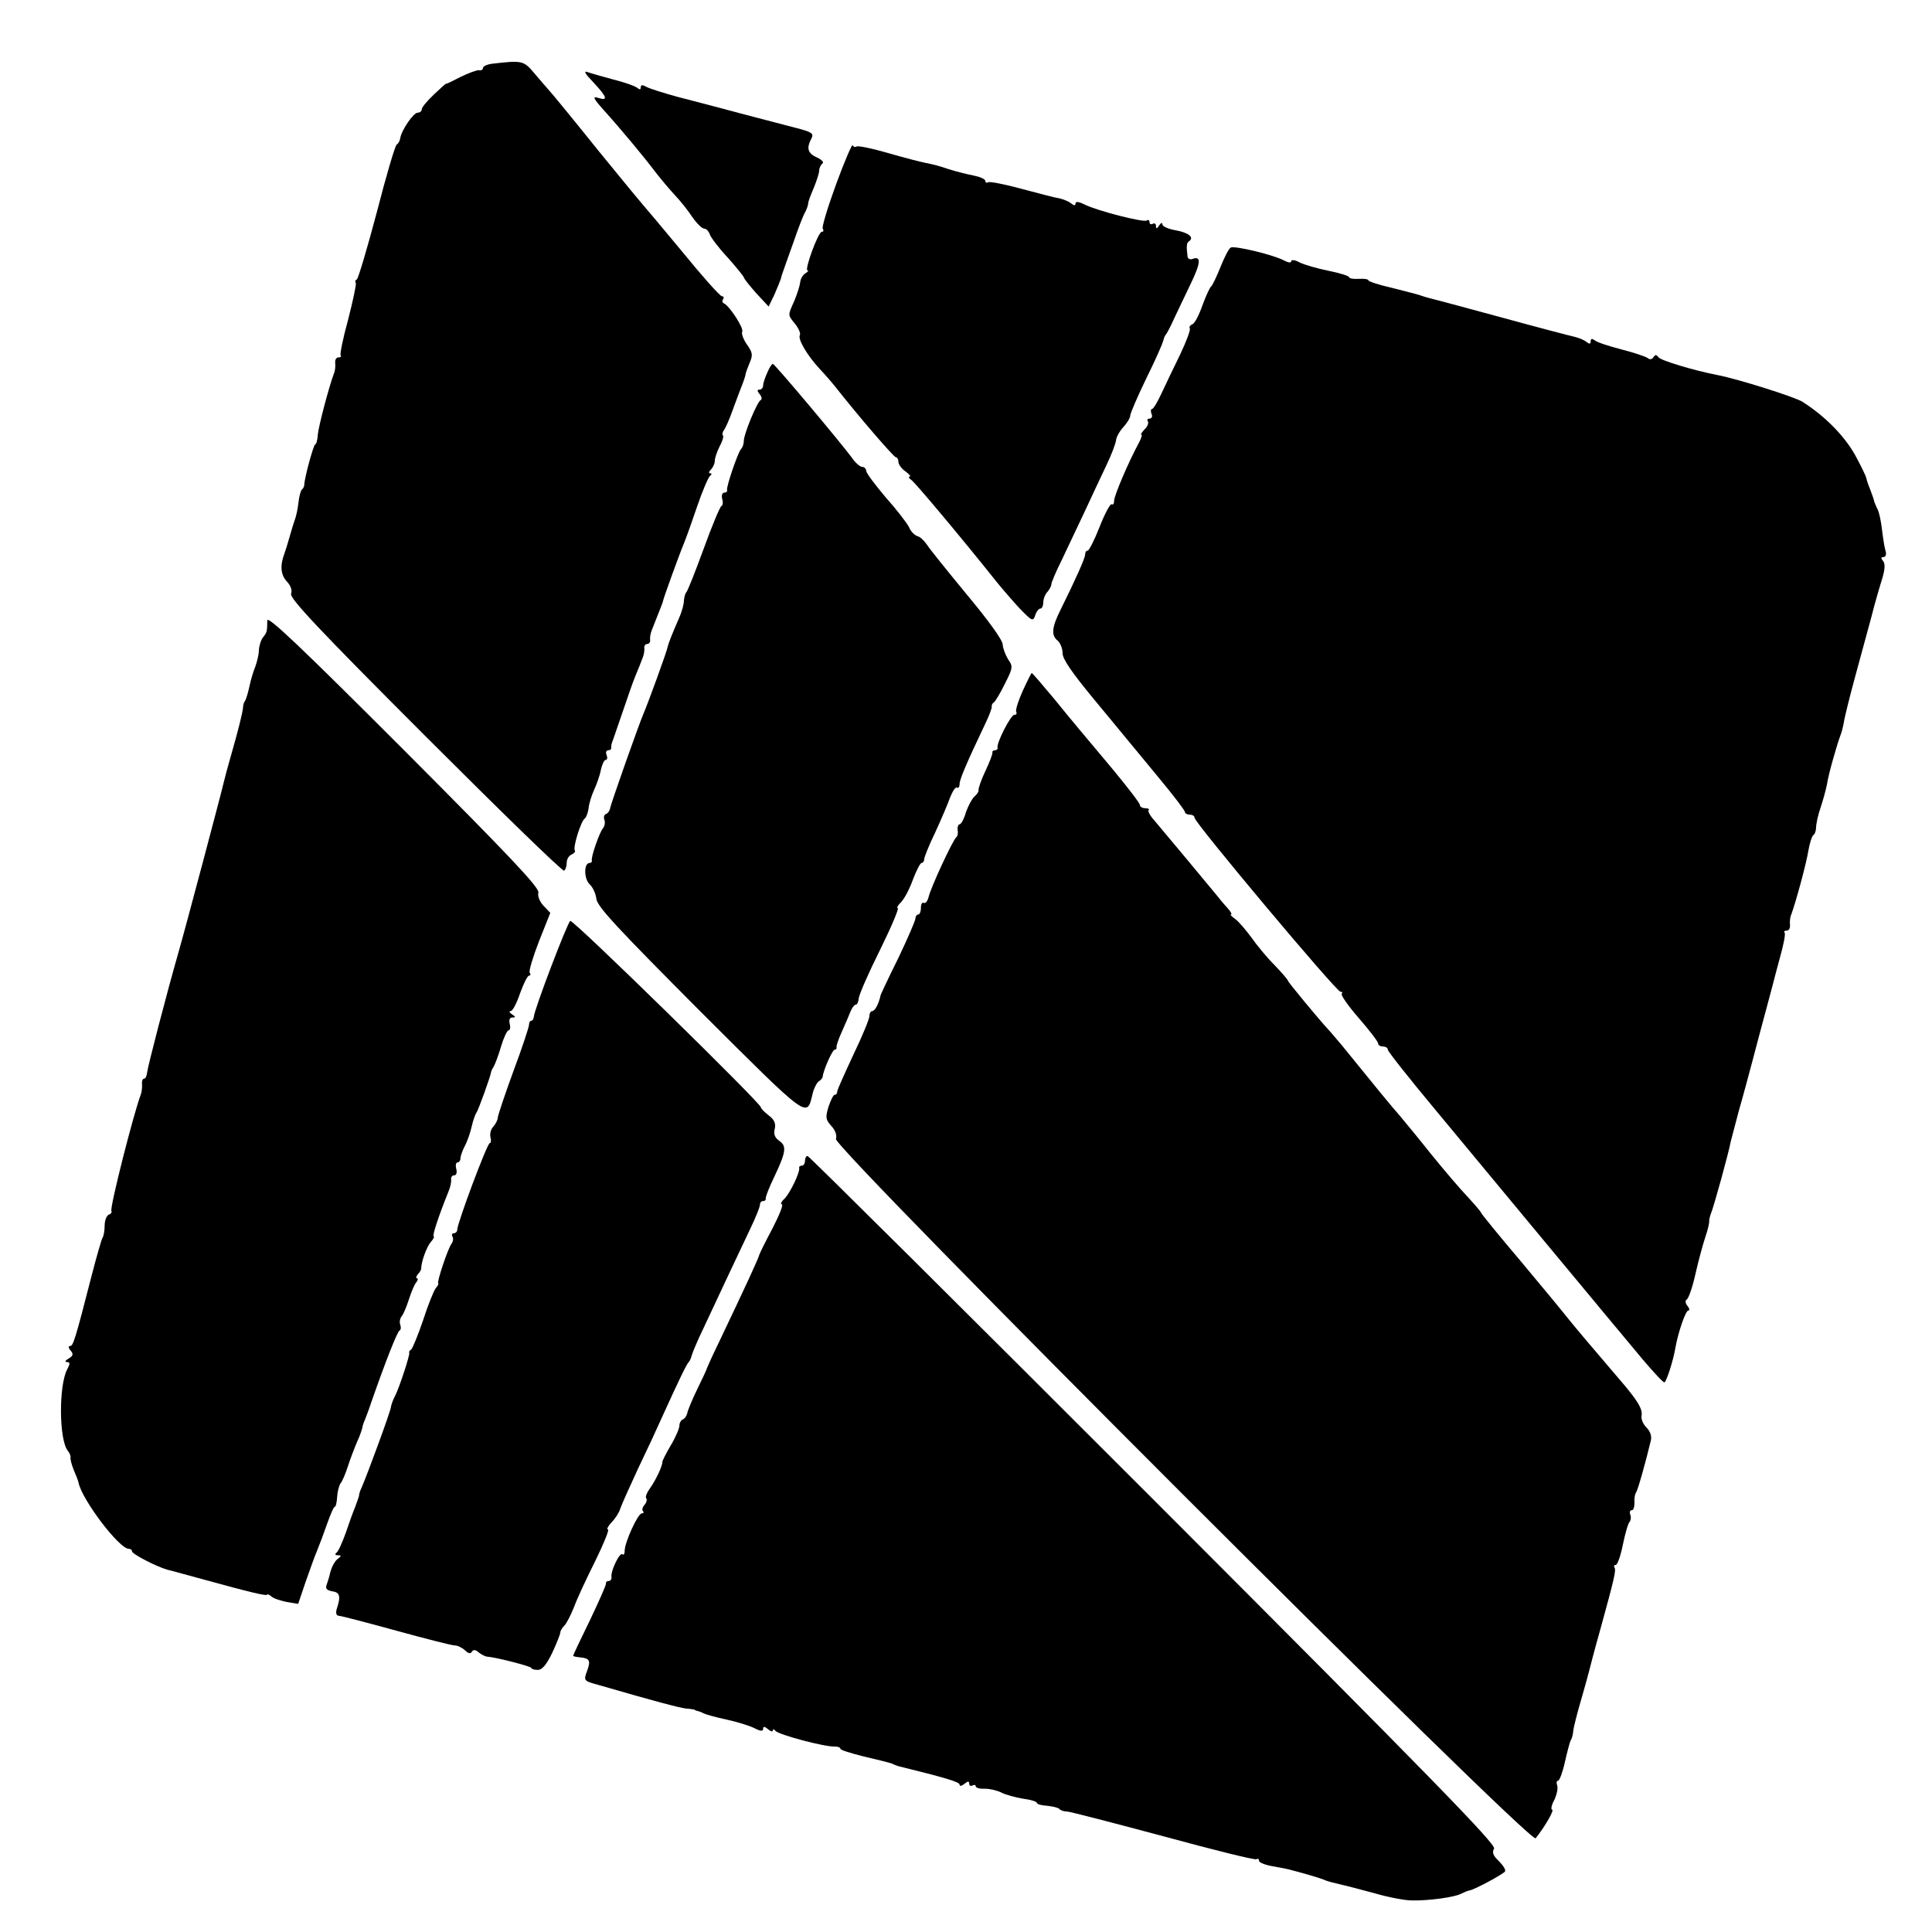
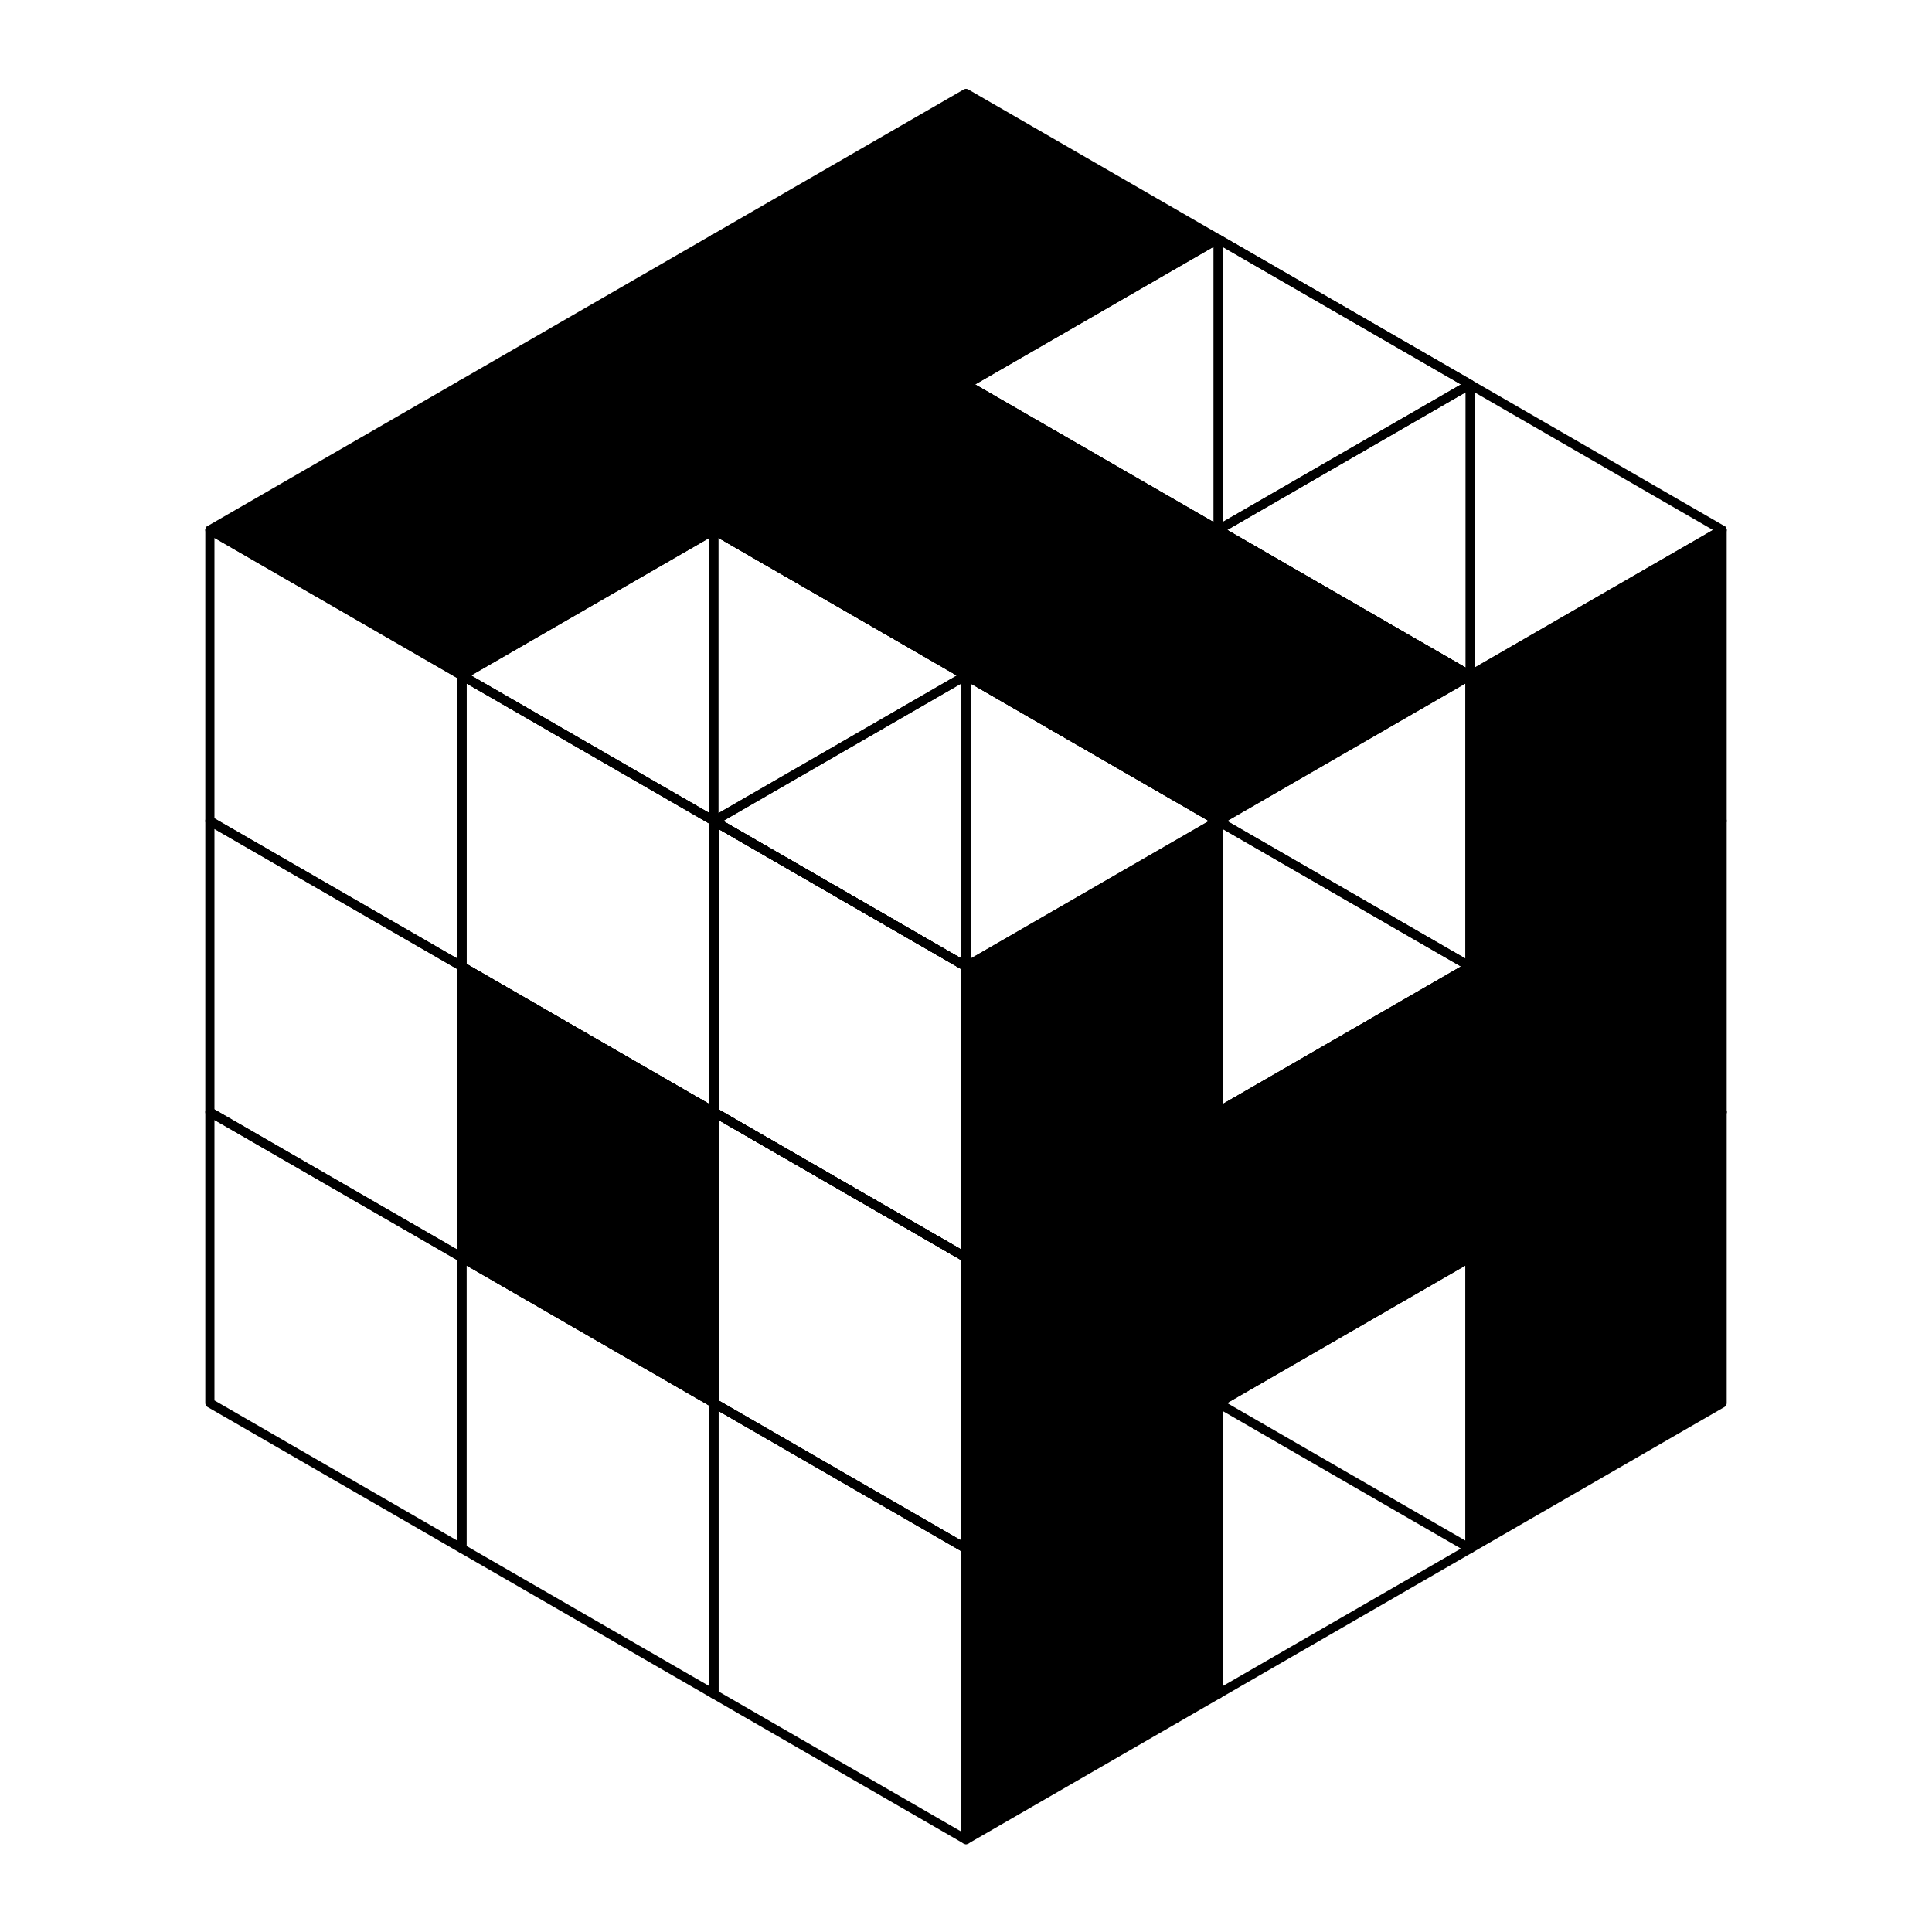
- <svg xmlns="http://www.w3.org/2000/svg" height="600pt" preserveAspectRatio="xMidYMid meet" version="1.0" viewBox="0 0 600 600" width="600pt">
-   <g fill="#000000" stroke="none" transform="translate(0,600) scale(0.1,-0.1)">
-     <path d="M1528 5802 c-16 -2 -28 -8 -28 -13 0 -5 -6 -9 -12 -7 -7 1 -33 -9 -58 -21 -25 -13 -45 -23 -45 -21 0 1 -17 -14 -37 -33 -21 -20 -38 -40 -38 -46 0 -6 -6 -11 -13 -11 -13 0 -50 -54 -54 -79 -1 -8 -6 -17 -11 -20 -5 -3 -33 -98 -62 -211 -30 -113 -58 -207 -62 -208 -5 -2 -6 -7 -3 -11 2 -4 -9 -56 -24 -114 -16 -58 -26 -108 -23 -111 3 -3 0 -6 -7 -6 -7 0 -11 -8 -10 -17 1 -10 0 -25 -4 -33 -16 -43 -48 -165 -50 -190 -1 -17 -5 -30 -8 -30 -5 0 -33 -102 -34 -125 0 -5 -3 -12 -7 -15 -4 -3 -9 -21 -11 -40 -2 -19 -7 -42 -10 -50 -3 -8 -11 -33 -17 -55 -6 -22 -14 -47 -17 -55 -14 -37 -11 -66 8 -86 12 -13 17 -27 13 -38 -5 -14 87 -112 416 -441 233 -233 427 -422 432 -419 4 3 8 14 8 25 0 11 7 22 15 25 8 4 13 9 10 13 -6 10 19 91 31 99 5 4 10 18 12 32 1 14 9 39 17 57 8 17 18 45 21 62 4 17 10 31 15 31 5 0 6 7 3 15 -4 8 -1 15 5 15 6 0 10 3 9 8 0 4 1 14 5 22 3 8 17 49 31 90 14 41 31 91 39 110 8 19 18 44 22 55 5 11 7 26 6 33 -1 6 3 12 9 12 6 0 10 6 9 13 -1 6 1 21 6 32 27 68 34 86 34 88 -1 3 52 149 66 182 7 17 25 68 41 115 16 47 34 88 39 92 6 5 6 8 1 8 -6 0 -5 5 2 12 7 7 12 19 12 28 0 8 7 28 15 44 9 16 13 31 10 34 -3 3 -1 10 3 16 5 6 16 31 25 56 9 25 22 59 28 75 7 17 13 35 14 40 0 6 7 23 13 38 11 25 9 33 -9 58 -11 16 -17 34 -14 39 6 10 -40 81 -57 88 -5 2 -6 8 -2 13 3 5 1 9 -4 9 -6 0 -61 62 -123 138 -62 75 -116 139 -119 142 -3 3 -66 79 -140 170 -73 91 -141 174 -151 185 -10 11 -32 37 -50 58 -33 39 -37 40 -131 29z" />
-     <path d="M1843 5744 c43 -46 46 -58 15 -48 -19 6 -16 -1 17 -38 55 -61 124 -144 161 -193 17 -22 44 -54 60 -71 17 -18 41 -48 54 -68 14 -20 30 -36 37 -36 6 0 14 -8 17 -17 3 -10 28 -43 56 -73 27 -30 49 -58 50 -61 0 -4 17 -25 38 -49 l39 -42 18 37 c9 21 18 43 20 49 1 6 5 18 8 26 3 8 17 49 32 90 14 41 30 83 36 92 5 10 9 22 9 27 0 5 8 26 17 47 9 22 17 46 17 54 0 8 5 18 10 22 6 4 -2 12 -17 19 -29 13 -33 29 -17 59 8 16 2 20 -53 34 -34 9 -111 29 -172 45 -60 16 -146 39 -190 50 -44 12 -88 26 -97 31 -13 7 -18 7 -18 -1 0 -8 -4 -8 -12 -1 -7 5 -40 17 -73 25 -33 9 -69 19 -80 23 -14 5 -8 -5 18 -32z" />
-     <path d="M2597 5429 c-26 -71 -45 -134 -42 -139 4 -6 2 -10 -3 -10 -11 0 -55 -120 -44 -120 4 0 1 -4 -7 -9 -8 -5 -15 -17 -16 -28 -1 -10 -9 -35 -18 -57 -21 -47 -21 -43 3 -73 11 -14 17 -29 14 -34 -7 -12 23 -63 61 -104 17 -18 37 -41 45 -51 77 -98 186 -224 192 -224 4 0 8 -6 8 -14 0 -8 10 -22 22 -30 12 -9 18 -16 13 -16 -5 0 -2 -6 7 -12 17 -15 158 -183 263 -315 17 -21 49 -58 71 -82 39 -40 42 -42 49 -22 3 11 11 21 16 21 5 0 9 9 9 19 0 11 6 26 13 33 6 7 12 18 12 23 0 6 14 39 32 75 17 36 49 103 71 150 22 47 52 112 68 145 16 33 29 68 30 78 1 10 11 28 23 41 11 12 21 28 21 35 0 7 22 58 49 114 28 56 51 109 53 117 2 8 5 17 8 20 3 3 15 25 26 50 12 25 35 74 52 109 31 64 33 87 6 77 -8 -3 -15 0 -16 7 -4 34 -3 43 5 48 17 12 -3 27 -43 34 -22 4 -40 12 -40 18 0 7 -5 5 -10 -3 -7 -11 -10 -11 -10 -2 0 7 -4 10 -10 7 -5 -3 -10 -1 -10 5 0 6 -4 9 -9 5 -11 -6 -153 30 -193 50 -18 9 -28 10 -28 3 0 -7 -4 -7 -13 0 -7 6 -24 13 -37 16 -14 2 -67 16 -119 30 -52 14 -98 23 -102 20 -5 -3 -9 -1 -9 4 0 6 -17 13 -37 17 -21 4 -56 13 -78 20 -22 8 -53 16 -70 19 -16 3 -70 17 -118 31 -48 14 -92 23 -97 20 -4 -3 -10 -1 -12 4 -1 6 -25 -49 -51 -120z" />
-     <path d="M3822 5231 c-6 -3 -20 -31 -32 -61 -12 -30 -25 -57 -29 -60 -4 -3 -16 -29 -27 -59 -10 -29 -24 -56 -31 -58 -7 -3 -11 -9 -8 -13 3 -4 -11 -41 -30 -81 -20 -41 -46 -95 -58 -121 -12 -26 -25 -48 -29 -48 -4 0 -5 -7 -2 -15 4 -8 1 -15 -6 -15 -6 0 -9 -4 -5 -9 3 -5 -2 -17 -11 -25 -8 -9 -13 -16 -9 -16 3 0 -1 -12 -9 -27 -30 -55 -76 -162 -76 -178 0 -9 -3 -14 -8 -11 -4 2 -21 -29 -37 -70 -16 -41 -33 -74 -37 -74 -5 0 -8 -5 -8 -12 0 -11 -28 -74 -76 -171 -28 -56 -30 -80 -9 -97 8 -7 15 -24 15 -39 0 -18 30 -61 96 -141 52 -63 102 -123 109 -132 8 -10 51 -61 95 -115 44 -53 80 -100 80 -105 0 -4 7 -8 15 -8 8 0 15 -4 15 -10 0 -15 440 -540 453 -540 6 0 7 -3 4 -6 -4 -4 20 -38 53 -76 33 -38 60 -73 60 -79 0 -5 7 -9 15 -9 8 0 15 -4 15 -10 0 -5 67 -90 148 -187 81 -98 228 -275 326 -393 98 -118 195 -235 216 -260 21 -25 66 -79 100 -120 35 -41 65 -74 69 -73 6 1 28 69 34 107 9 50 32 116 40 116 5 0 4 6 -2 14 -7 8 -8 17 -3 20 6 3 18 38 27 78 9 40 23 92 31 116 8 23 13 46 12 50 0 4 2 14 5 22 8 17 57 195 62 225 3 11 14 54 25 95 12 41 32 116 45 165 13 50 31 117 40 150 9 33 18 67 20 75 2 8 12 47 23 87 11 39 18 74 14 77 -3 3 0 6 7 6 7 0 11 8 10 18 -1 9 0 24 4 32 14 38 47 159 53 198 4 23 11 45 15 48 5 3 9 14 9 24 0 11 6 39 14 62 8 24 17 57 20 73 4 29 31 124 43 155 3 8 7 24 9 35 1 11 16 72 33 135 17 63 41 151 53 195 11 44 27 98 34 120 8 28 9 44 2 53 -7 8 -7 12 1 12 7 0 10 8 7 18 -3 9 -8 39 -11 65 -3 27 -9 56 -14 65 -5 10 -10 22 -11 27 -1 6 -7 21 -12 35 -6 14 -11 30 -12 35 -1 6 -14 33 -29 61 -32 63 -95 129 -169 176 -23 15 -201 71 -263 83 -73 14 -180 46 -185 56 -6 8 -9 8 -15 0 -4 -7 -11 -9 -18 -3 -7 5 -43 17 -82 27 -38 10 -76 22 -82 28 -9 6 -13 6 -13 -3 0 -9 -4 -9 -13 -2 -7 6 -24 13 -37 16 -14 3 -117 30 -230 61 -113 31 -212 57 -220 59 -8 2 -22 6 -30 9 -8 3 -48 13 -87 23 -40 9 -73 20 -73 23 0 4 -13 6 -30 5 -16 -1 -30 1 -30 5 0 4 -29 13 -64 20 -35 7 -76 19 -90 26 -14 8 -26 9 -26 4 0 -6 -9 -5 -22 2 -34 18 -155 47 -166 40z" />
-     <path d="M2383 4843 c-7 -15 -13 -33 -13 -40 0 -7 -5 -13 -11 -13 -8 0 -8 -4 0 -14 7 -8 8 -16 4 -18 -11 -4 -53 -106 -53 -127 0 -10 -4 -21 -9 -26 -10 -12 -46 -117 -43 -127 1 -5 -3 -8 -9 -8 -6 0 -9 -9 -6 -20 3 -10 2 -20 -3 -22 -4 -2 -29 -61 -55 -133 -26 -71 -50 -132 -54 -135 -3 -3 -6 -14 -7 -25 0 -11 -6 -32 -12 -47 -30 -69 -35 -84 -38 -95 -2 -14 -62 -178 -75 -208 -16 -37 -101 -279 -104 -294 -1 -8 -7 -17 -13 -19 -6 -2 -8 -10 -5 -18 3 -8 1 -20 -5 -27 -11 -14 -37 -89 -34 -99 1 -5 -2 -8 -7 -8 -18 0 -18 -49 0 -66 10 -9 19 -29 21 -45 2 -24 67 -93 322 -349 344 -343 331 -333 350 -255 4 16 13 33 19 37 7 4 12 11 12 15 2 19 30 83 37 83 4 0 7 3 6 8 -1 4 6 25 16 47 10 22 22 50 27 63 5 12 12 22 17 22 4 0 8 9 9 20 1 11 30 78 66 150 35 71 60 130 55 130 -4 0 0 8 10 18 11 11 27 42 37 70 11 29 23 52 27 52 4 0 8 5 8 11 0 6 15 44 34 83 18 39 39 88 46 108 8 20 17 35 22 32 4 -3 8 2 8 11 0 14 21 64 82 192 11 23 19 45 18 49 -1 4 2 10 7 13 4 3 20 29 34 58 25 49 25 54 10 75 -8 13 -16 33 -17 46 0 14 -45 76 -111 155 -60 73 -116 142 -124 155 -8 12 -21 25 -30 27 -9 3 -21 15 -26 28 -6 12 -38 54 -72 92 -33 39 -61 76 -61 83 0 6 -6 12 -12 12 -7 0 -22 13 -32 28 -33 45 -240 292 -246 292 -3 0 -11 -12 -17 -27z" />
-     <path d="M830 4073 c0 -34 -1 -37 -13 -52 -6 -7 -12 -25 -13 -40 0 -14 -6 -37 -11 -51 -6 -14 -14 -41 -18 -60 -4 -19 -10 -39 -13 -45 -4 -5 -7 -14 -7 -20 -1 -17 -16 -76 -37 -149 -11 -38 -21 -76 -23 -85 -4 -20 -120 -457 -140 -526 -39 -136 -96 -357 -98 -375 -1 -11 -5 -20 -10 -20 -4 0 -7 -8 -6 -17 1 -10 -1 -25 -4 -33 -21 -54 -97 -352 -91 -361 2 -4 -1 -9 -8 -11 -7 -3 -13 -18 -13 -34 0 -16 -3 -33 -7 -39 -3 -5 -18 -57 -33 -115 -52 -203 -58 -220 -67 -220 -6 0 -6 -6 1 -14 10 -11 8 -17 -6 -25 -10 -6 -13 -11 -5 -11 10 0 10 -5 1 -22 -27 -50 -26 -221 2 -254 5 -6 9 -16 8 -20 -1 -5 3 -22 10 -39 7 -16 14 -34 15 -40 11 -53 126 -205 156 -205 5 0 10 -3 10 -8 0 -8 75 -47 110 -57 14 -3 66 -18 115 -31 138 -38 195 -52 195 -46 0 2 6 0 13 -6 6 -6 28 -13 47 -17 l36 -6 23 68 c13 37 29 82 36 98 7 17 21 54 31 83 10 28 20 52 23 52 4 0 7 14 8 31 1 17 6 36 11 43 5 6 15 29 22 51 7 22 20 56 28 75 9 19 16 40 17 45 1 6 4 17 8 25 3 8 13 33 20 55 45 129 81 220 88 223 4 2 5 10 2 18 -3 8 -1 20 5 27 5 6 15 30 22 52 7 22 17 46 23 53 5 6 6 12 2 12 -4 0 -3 6 3 13 6 6 10 14 10 17 0 21 17 68 30 83 8 9 12 17 9 17 -6 0 16 66 46 140 6 14 9 31 8 37 -1 7 3 13 10 13 6 0 9 8 6 20 -3 11 -1 20 4 20 5 0 9 6 9 13 0 6 6 24 14 39 8 15 17 42 21 60 4 18 11 38 15 43 6 9 43 111 45 125 0 3 4 11 8 17 4 7 15 35 23 63 8 27 19 50 23 50 5 0 7 9 4 20 -3 13 0 20 8 20 11 0 11 2 -1 10 -8 5 -10 10 -4 10 6 0 19 25 29 55 11 30 23 55 28 55 4 0 6 4 2 9 -3 6 10 49 29 98 l35 88 -21 22 c-12 13 -19 30 -16 41 4 15 -92 116 -418 443 -321 321 -424 419 -424 402z" />
-     <path d="M3176 3854 c-14 -31 -23 -60 -20 -65 3 -5 0 -9 -6 -9 -11 0 -56 -88 -52 -102 1 -5 -3 -8 -8 -8 -5 0 -9 -3 -8 -7 1 -5 -9 -30 -22 -58 -13 -27 -22 -54 -21 -59 1 -4 -5 -13 -13 -20 -7 -6 -19 -28 -26 -48 -6 -21 -15 -38 -20 -38 -4 0 -7 -8 -6 -17 2 -10 0 -20 -4 -23 -10 -7 -78 -153 -86 -185 -3 -13 -10 -22 -15 -19 -5 3 -9 -4 -9 -15 0 -12 -4 -21 -8 -21 -5 0 -9 -6 -9 -12 0 -7 -24 -62 -53 -123 -30 -60 -54 -112 -55 -115 -6 -28 -18 -50 -26 -50 -5 0 -9 -7 -9 -16 0 -8 -22 -62 -50 -120 -27 -58 -50 -109 -50 -114 0 -6 -3 -10 -8 -10 -4 0 -12 -17 -19 -37 -10 -34 -9 -40 9 -60 12 -13 18 -29 14 -40 -9 -27 2156 -2191 2173 -2172 26 32 60 89 51 89 -4 0 -2 14 7 30 8 17 12 37 9 45 -3 8 -2 15 3 15 4 0 14 26 21 58 7 31 15 62 18 67 4 6 7 19 8 30 1 11 12 54 24 95 12 41 23 82 25 90 2 8 17 67 35 130 45 163 49 183 44 192 -3 4 -1 8 4 8 5 0 15 28 22 63 7 34 16 66 21 71 4 5 5 15 2 22 -3 8 -1 14 5 14 5 0 8 10 8 23 -1 12 1 27 5 32 6 9 30 95 46 162 3 13 -2 28 -14 40 -10 10 -17 26 -15 36 4 21 -12 48 -71 116 -83 97 -132 155 -157 186 -14 18 -80 98 -147 178 -68 80 -123 148 -123 150 0 3 -19 25 -42 50 -24 25 -74 84 -113 132 -38 48 -82 101 -97 119 -24 27 -79 94 -181 220 -18 21 -37 44 -43 50 -27 29 -124 146 -124 150 0 3 -19 25 -42 49 -24 24 -56 63 -72 86 -17 23 -39 49 -50 57 -11 8 -17 14 -13 14 4 0 -1 9 -10 19 -10 11 -23 26 -28 33 -21 26 -178 214 -200 240 -13 14 -21 29 -18 32 4 3 -1 6 -10 6 -10 0 -17 5 -17 10 0 6 -39 56 -86 113 -103 123 -103 122 -183 220 -35 42 -65 77 -67 77 -1 0 -14 -25 -28 -56z" />
-     <path d="M1771 3140 c-9 -5 -112 -276 -113 -297 -1 -7 -4 -13 -8 -13 -4 0 -7 -6 -7 -12 0 -7 -21 -71 -48 -143 -26 -71 -48 -137 -49 -145 0 -8 -7 -21 -14 -29 -8 -8 -11 -22 -9 -32 3 -11 2 -19 -2 -19 -8 0 -101 -249 -101 -269 0 -6 -5 -11 -11 -11 -5 0 -7 -5 -4 -10 4 -6 2 -16 -3 -23 -11 -14 -47 -122 -41 -123 2 0 -1 -7 -8 -15 -6 -8 -24 -52 -39 -99 -16 -47 -33 -88 -37 -91 -5 -3 -8 -8 -6 -10 3 -5 -31 -109 -44 -134 -6 -11 -12 -27 -13 -35 -1 -13 -72 -206 -91 -250 -4 -8 -8 -19 -8 -25 -1 -5 -7 -21 -12 -35 -6 -14 -19 -50 -29 -80 -11 -30 -23 -58 -29 -62 -6 -5 -4 -8 4 -8 12 0 12 -2 -1 -12 -9 -7 -18 -25 -22 -40 -3 -14 -9 -33 -12 -41 -4 -11 2 -16 18 -19 23 -3 27 -15 14 -54 -4 -13 -2 -21 6 -22 7 0 87 -21 178 -46 91 -25 173 -46 182 -46 9 0 23 -7 32 -15 10 -10 17 -12 21 -5 5 8 12 7 22 -2 9 -7 21 -13 27 -13 27 -2 136 -30 136 -35 0 -3 9 -6 20 -6 14 0 27 16 45 53 14 30 25 58 25 63 0 5 6 15 13 22 7 7 20 33 30 58 9 25 39 89 66 143 26 53 44 97 39 97 -5 0 0 10 11 22 12 12 24 31 27 42 4 12 29 68 56 126 28 58 59 125 70 150 59 130 81 175 87 180 3 3 7 12 9 20 2 8 19 49 39 90 19 41 53 113 75 160 22 47 53 112 69 146 16 33 29 66 29 72 0 7 4 12 10 12 5 0 9 3 8 8 -1 4 10 33 26 66 37 78 40 97 16 113 -14 10 -18 21 -14 37 4 17 -1 29 -20 43 -14 11 -24 22 -23 24 5 8 -584 585 -592 579z" />
-     <path d="M2500 2395 c0 -8 -4 -15 -10 -15 -5 0 -9 -3 -8 -7 3 -13 -28 -78 -46 -96 -10 -9 -13 -17 -8 -17 6 0 -8 -34 -29 -75 -22 -41 -40 -78 -41 -82 -1 -8 -43 -99 -126 -273 -20 -41 -36 -77 -37 -80 0 -3 -14 -32 -30 -65 -16 -33 -30 -67 -31 -75 -2 -8 -8 -16 -13 -18 -6 -2 -11 -11 -11 -19 0 -9 -12 -37 -27 -62 -15 -25 -26 -48 -26 -51 1 -11 -19 -54 -37 -80 -11 -15 -17 -30 -13 -33 3 -4 1 -13 -5 -20 -7 -8 -9 -17 -5 -20 3 -4 2 -7 -4 -7 -12 0 -53 -90 -53 -116 0 -10 -3 -14 -7 -11 -8 8 -37 -52 -34 -70 1 -7 -3 -13 -9 -13 -5 0 -9 -3 -8 -7 1 -5 -22 -56 -50 -115 -29 -59 -52 -108 -52 -110 0 -2 10 -4 21 -5 31 -3 34 -10 22 -43 -11 -30 -11 -30 40 -44 172 -50 245 -69 267 -72 14 -1 26 -3 28 -4 1 -2 5 -3 10 -4 4 -1 12 -4 17 -7 6 -3 37 -12 70 -19 33 -7 72 -19 88 -27 19 -10 27 -10 27 -2 0 8 4 8 15 -1 8 -7 15 -9 15 -4 0 5 4 4 8 -1 8 -12 155 -51 185 -49 9 0 17 -3 17 -7 0 -4 33 -14 73 -24 39 -9 79 -19 87 -22 8 -4 17 -7 20 -8 142 -35 190 -49 190 -57 0 -6 6 -5 15 2 11 9 15 9 15 1 0 -7 5 -9 10 -6 6 3 10 2 10 -2 0 -5 12 -9 28 -8 15 0 38 -5 52 -12 13 -7 44 -15 67 -19 24 -3 43 -9 43 -13 0 -4 14 -8 32 -9 18 -2 35 -6 38 -10 3 -4 14 -8 25 -8 11 -1 146 -36 299 -77 154 -42 283 -74 288 -71 4 3 8 1 8 -5 0 -5 19 -13 43 -17 23 -4 44 -8 47 -9 40 -10 98 -27 110 -32 16 -7 23 -8 60 -17 14 -3 59 -15 100 -26 41 -12 93 -22 115 -22 53 -1 133 10 153 21 10 5 20 9 25 10 14 1 106 51 111 59 3 5 -6 19 -19 32 -18 17 -22 27 -15 39 7 13 -200 225 -1058 1084 -587 587 -1070 1067 -1074 1067 -5 0 -8 -7 -8 -15z" />
+ <svg xmlns="http://www.w3.org/2000/svg" id="svg839" preserveAspectRatio="xMidYMid meet" viewBox="0 0 1100 1100" height="1100pt" width="1100pt" version="1.0">
+   <defs id="defs843" />
+   <g transform="translate(-1692.324,77.51102)" id="g8590">
+     <path id="path1111" d="M 2098.826,555.635 V 389.935 l -143.502,-82.849 V 472.786 Z" style="fill:none;fill-opacity:1;stroke:#000000;stroke-width:5.209;stroke-linecap:butt;stroke-linejoin:round;stroke-miterlimit:4;stroke-dasharray:none;stroke-opacity:1" />
+     <path id="path1279" d="M 2529.327,638.486 V 472.786 l -143.502,-82.849 v 165.7 z" style="fill:none;fill-opacity:1;stroke:#000000;stroke-width:5.209;stroke-linecap:butt;stroke-linejoin:round;stroke-miterlimit:4;stroke-dasharray:none;stroke-opacity:1" />
+     <path style="fill:none;fill-opacity:1;stroke:#000000;stroke-width:5.209;stroke-linecap:butt;stroke-linejoin:round;stroke-miterlimit:4;stroke-dasharray:none;stroke-opacity:1" d="M 2529.327,804.185 V 638.485 l -143.502,-82.849 v 165.7 z" id="path1281" />
+     <path style="fill:none;fill-opacity:1;stroke:#000000;stroke-width:5.209;stroke-linecap:butt;stroke-linejoin:round;stroke-miterlimit:4;stroke-dasharray:none;stroke-opacity:1" d="m 2529.327,472.786 v -165.7 l -143.502,-82.849 v 165.7 z" id="path1283" />
+     <path d="m 2385.827,58.536 -143.502,82.851 143.502,82.849 143.5,-82.849 z" style="fill:none;fill-opacity:1;stroke:#000000;stroke-width:5.209;stroke-linejoin:round;stroke-miterlimit:4;stroke-dasharray:none;stroke-opacity:1" id="path1285" />
+     <path style="fill:none;fill-opacity:1;stroke:#000000;stroke-width:5.209;stroke-linecap:butt;stroke-linejoin:round;stroke-miterlimit:4;stroke-dasharray:none;stroke-opacity:1" d="M 2385.827,555.636 V 389.936 l -143.502,-82.849 v 165.7 z" id="path1287" />
+     <path id="path1289" d="m 2385.827,721.335 v -165.7 L 2242.325,472.786 v 165.7 z" style="fill:none;fill-opacity:1;stroke:#000000;stroke-width:5.209;stroke-linecap:butt;stroke-linejoin:round;stroke-miterlimit:4;stroke-dasharray:none;stroke-opacity:1" />
+     <path style="fill:none;fill-opacity:1;stroke:#000000;stroke-width:5.209;stroke-linecap:butt;stroke-linejoin:round;stroke-miterlimit:4;stroke-dasharray:none;stroke-opacity:1" d="m 2242.326,638.485 v -165.7 l -143.502,-82.849 v 165.7 z" id="path1291" />
+     <path id="path1293" style="fill:#000000;fill-opacity:1;stroke:#000000;stroke-width:5.209;stroke-linejoin:round;stroke-miterlimit:4;stroke-dasharray:none;stroke-opacity:1" d="m 2242.327,-24.314 -143.502,82.851 143.502,82.849 143.5,-82.849 z" />
+     <path style="fill:none;fill-opacity:1;stroke:#000000;stroke-width:5.209;stroke-linecap:butt;stroke-linejoin:round;stroke-miterlimit:4;stroke-dasharray:none;stroke-opacity:1" d="m 2242.327,307.086 v -165.7 L 2098.825,58.537 V 224.237 Z" id="path1295" />
+     <path id="path1297" d="m 2242.326,472.786 v -165.7 l -143.502,-82.849 V 389.937 Z" style="fill:none;fill-opacity:1;stroke:#000000;stroke-width:5.209;stroke-linecap:butt;stroke-linejoin:round;stroke-miterlimit:4;stroke-dasharray:none;stroke-opacity:1" />
+     <path id="path1299" d="M 2385.828,389.936 V 224.236 l -143.502,-82.849 v 165.7 z" style="fill:none;fill-opacity:1;stroke:#000000;stroke-width:5.209;stroke-linecap:butt;stroke-linejoin:round;stroke-miterlimit:4;stroke-dasharray:none;stroke-opacity:1" />
+     <path id="path1301" style="fill:#000000;fill-opacity:1;stroke:#000000;stroke-width:5.209;stroke-linejoin:round;stroke-miterlimit:4;stroke-dasharray:none;stroke-opacity:1" d="m 2672.826,224.237 -143.5,82.849 v 165.7 l 143.5,-82.849 z" />
+     <path id="path1303" style="fill:none;fill-opacity:1;stroke:#000000;stroke-width:5.209;stroke-linejoin:round;stroke-miterlimit:4;stroke-dasharray:none;stroke-opacity:1" d="m 2529.327,141.386 -143.502,82.851 143.502,82.849 143.5,-82.849 z" />
+     <path d="m 2672.826,389.937 -143.5,82.849 v 165.7 l 143.5,-82.849 z" style="fill:#000000;fill-opacity:1;stroke:#000000;stroke-width:5.209;stroke-linejoin:round;stroke-miterlimit:4;stroke-dasharray:none;stroke-opacity:1" id="path1305" />
+     <path id="path1307" style="fill:#000000;fill-opacity:1;stroke:#000000;stroke-width:5.209;stroke-linejoin:round;stroke-miterlimit:4;stroke-dasharray:none;stroke-opacity:1" d="m 2672.826,555.636 -143.5,82.849 v 165.7 l 143.5,-82.849 z" />
+     <path style="fill:none;fill-opacity:1;stroke:#000000;stroke-width:5.209;stroke-linecap:butt;stroke-linejoin:round;stroke-miterlimit:4;stroke-dasharray:none;stroke-opacity:1" d="m 2385.826,721.336 v -165.7 L 2242.324,472.787 v 165.7 z" id="path1183" />
+     <path id="path1185" d="m 2385.826,887.035 v -165.7 l -143.502,-82.849 v 165.7 z" style="fill:none;fill-opacity:1;stroke:#000000;stroke-width:5.209;stroke-linecap:butt;stroke-linejoin:round;stroke-miterlimit:4;stroke-dasharray:none;stroke-opacity:1" />
+     <path id="path1189" style="fill:#000000;fill-opacity:1;stroke:#000000;stroke-width:5.209;stroke-linejoin:round;stroke-miterlimit:4;stroke-dasharray:none;stroke-opacity:1" d="m 2242.327,141.386 -143.502,82.851 143.502,82.849 143.5,-82.849 z" />
+     <path id="path1191" d="m 2242.327,638.486 v -165.7 l -143.502,-82.849 v 165.7 z" style="fill:none;fill-opacity:1;stroke:#000000;stroke-width:5.209;stroke-linecap:butt;stroke-linejoin:round;stroke-miterlimit:4;stroke-dasharray:none;stroke-opacity:1" />
+     <path style="fill:none;fill-opacity:1;stroke:#000000;stroke-width:5.209;stroke-linecap:butt;stroke-linejoin:round;stroke-miterlimit:4;stroke-dasharray:none;stroke-opacity:1" d="M 2242.327,804.185 V 638.485 l -143.502,-82.849 v 165.7 z" id="path1193" />
+     <path id="path1195" d="M 2098.826,721.335 V 555.635 l -143.502,-82.849 v 165.7 z" style="fill:none;fill-opacity:1;stroke:#000000;stroke-width:5.209;stroke-linecap:butt;stroke-linejoin:round;stroke-miterlimit:4;stroke-dasharray:none;stroke-opacity:1" />
+     <path d="m 2098.826,58.535 -143.502,82.851 143.502,82.849 143.5,-82.849 z" style="fill:#000000;fill-opacity:1;stroke:#000000;stroke-width:5.209;stroke-linejoin:round;stroke-miterlimit:4;stroke-dasharray:none;stroke-opacity:1" id="path1197" />
+     <path style="fill:none;fill-opacity:1;stroke:#000000;stroke-width:5.209;stroke-linecap:butt;stroke-linejoin:round;stroke-miterlimit:4;stroke-dasharray:none;stroke-opacity:1" d="m 2098.826,555.635 v -165.7 l -143.502,-82.849 V 472.787 Z" id="path1201" />
+     <path d="m 2529.326,307.086 -143.5,82.849 v 165.7 l 143.5,-82.849 z" style="fill:none;fill-opacity:1;stroke:#000000;stroke-width:5.209;stroke-linejoin:round;stroke-miterlimit:4;stroke-dasharray:none;stroke-opacity:1" id="path1205" />
+     <path d="m 2385.827,224.236 -143.502,82.851 143.502,82.849 143.5,-82.849 z" style="fill:#000000;fill-opacity:1;stroke:#000000;stroke-width:5.209;stroke-linejoin:round;stroke-miterlimit:4;stroke-dasharray:none;stroke-opacity:1" id="path1207" />
+     <path id="path1209" style="fill:#000000;fill-opacity:1;stroke:#000000;stroke-width:5.209;stroke-linejoin:round;stroke-miterlimit:4;stroke-dasharray:none;stroke-opacity:1" d="m 2529.326,472.787 -143.5,82.849 v 165.7 l 143.5,-82.849 z" />
+     <path d="m 2529.326,638.486 -143.5,82.849 v 165.7 l 143.5,-82.849 z" style="fill:none;fill-opacity:1;stroke:#000000;stroke-width:5.209;stroke-linejoin:round;stroke-miterlimit:4;stroke-dasharray:none;stroke-opacity:1" id="path1211" />
+     <path id="path1144" d="M 2242.325,804.185 V 638.485 l -143.502,-82.849 v 165.7 z" style="fill:none;fill-opacity:1;stroke:#000000;stroke-width:5.209;stroke-linecap:butt;stroke-linejoin:round;stroke-miterlimit:4;stroke-dasharray:none;stroke-opacity:1" />
+     <path style="fill:none;fill-opacity:1;stroke:#000000;stroke-width:5.209;stroke-linecap:butt;stroke-linejoin:round;stroke-miterlimit:4;stroke-dasharray:none;stroke-opacity:1" d="M 2242.325,969.885 V 804.185 l -143.502,-82.849 v 165.7 z" id="path1146" />
+     <path style="fill:none;fill-opacity:1;stroke:#000000;stroke-width:5.209;stroke-linecap:butt;stroke-linejoin:round;stroke-miterlimit:4;stroke-dasharray:none;stroke-opacity:1" d="M 2242.325,638.485 V 472.785 l -143.502,-82.849 v 165.7 z" id="path1148" />
+     <path d="m 2098.825,224.236 -143.502,82.851 143.502,82.849 143.5,-82.849 z" style="fill:none;fill-opacity:1;stroke:#000000;stroke-width:5.209;stroke-linejoin:round;stroke-miterlimit:4;stroke-dasharray:none;stroke-opacity:1" id="path1155" />
+     <path style="fill:#000000;fill-opacity:1;stroke:#000000;stroke-width:5.209;stroke-linecap:butt;stroke-linejoin:round;stroke-miterlimit:4;stroke-dasharray:none;stroke-opacity:1" d="M 2098.825,721.335 V 555.635 L 1955.323,472.786 v 165.7 z" id="path1113" />
+     <path id="path1109" d="M 2098.825,887.035 V 721.335 l -143.502,-82.849 v 165.7 z" style="fill:none;fill-opacity:1;stroke:#000000;stroke-width:5.209;stroke-linecap:butt;stroke-linejoin:round;stroke-miterlimit:4;stroke-dasharray:none;stroke-opacity:1" />
+     <path style="fill:none;fill-opacity:1;stroke:#000000;stroke-width:5.209;stroke-linecap:butt;stroke-linejoin:round;stroke-miterlimit:4;stroke-dasharray:none;stroke-opacity:1" d="M 1955.324,804.185 V 638.484 l -143.502,-82.849 v 165.7 z" id="path1091" />
+     <path id="path871" style="fill:#000000;fill-opacity:1;stroke:#000000;stroke-width:5.209;stroke-linejoin:round;stroke-miterlimit:4;stroke-dasharray:none;stroke-opacity:1" d="m 1955.324,141.385 -143.502,82.851 143.502,82.849 143.5,-82.849 z" />
+     <path style="fill:none;fill-opacity:1;stroke:#000000;stroke-width:5.209;stroke-linecap:butt;stroke-linejoin:round;stroke-miterlimit:4;stroke-dasharray:none;stroke-opacity:1" d="M 1955.324,472.785 V 307.085 l -143.502,-82.849 v 165.7 z" id="path984" />
+     <path id="path1087" d="M 1955.324,638.485 V 472.785 l -143.502,-82.849 v 165.7 z" style="fill:none;fill-opacity:1;stroke:#000000;stroke-width:5.209;stroke-linecap:butt;stroke-linejoin:round;stroke-miterlimit:4;stroke-dasharray:none;stroke-opacity:1" />
+     <path id="path863" style="fill:#000000;fill-opacity:1;stroke:#000000;stroke-width:5.209;stroke-linejoin:round;stroke-miterlimit:4;stroke-dasharray:none;stroke-opacity:1" d="m 2385.824,389.936 -143.5,82.849 v 165.7 L 2385.824,555.636 Z" />
+     <path id="path1157" style="fill:none;fill-opacity:1;stroke:#000000;stroke-width:5.209;stroke-linejoin:round;stroke-miterlimit:4;stroke-dasharray:none;stroke-opacity:1" d="m 2242.325,307.086 -143.502,82.851 143.502,82.849 143.5,-82.849 z" />
+     <path d="m 2385.824,555.636 -143.5,82.849 v 165.7 l 143.5,-82.849 z" style="fill:#000000;fill-opacity:1;stroke:#000000;stroke-width:5.209;stroke-linejoin:round;stroke-miterlimit:4;stroke-dasharray:none;stroke-opacity:1" id="path1159" />
+     <path id="path1164" style="fill:#000000;fill-opacity:1;stroke:#000000;stroke-width:5.209;stroke-linejoin:round;stroke-miterlimit:4;stroke-dasharray:none;stroke-opacity:1" d="m 2385.824,721.336 -143.5,82.849 v 165.7 l 143.5,-82.849 z" />
+     <path style="fill:none;fill-opacity:1;stroke:#000000;stroke-width:5.209;stroke-linecap:butt;stroke-linejoin:round;stroke-miterlimit:4;stroke-dasharray:none;stroke-opacity:1" d="m 2529.327,307.085 v -165.7 L 2385.825,58.536 V 224.236 Z" id="path8542" />
+     <path d="m 2529.327,472.785 -143.502,82.851 143.502,82.849 143.5,-82.849 z" style="fill:none;fill-opacity:1;stroke:#000000;stroke-width:5.209;stroke-linejoin:round;stroke-miterlimit:4;stroke-dasharray:none;stroke-opacity:1" id="path8544" />
  </g>
</svg>
